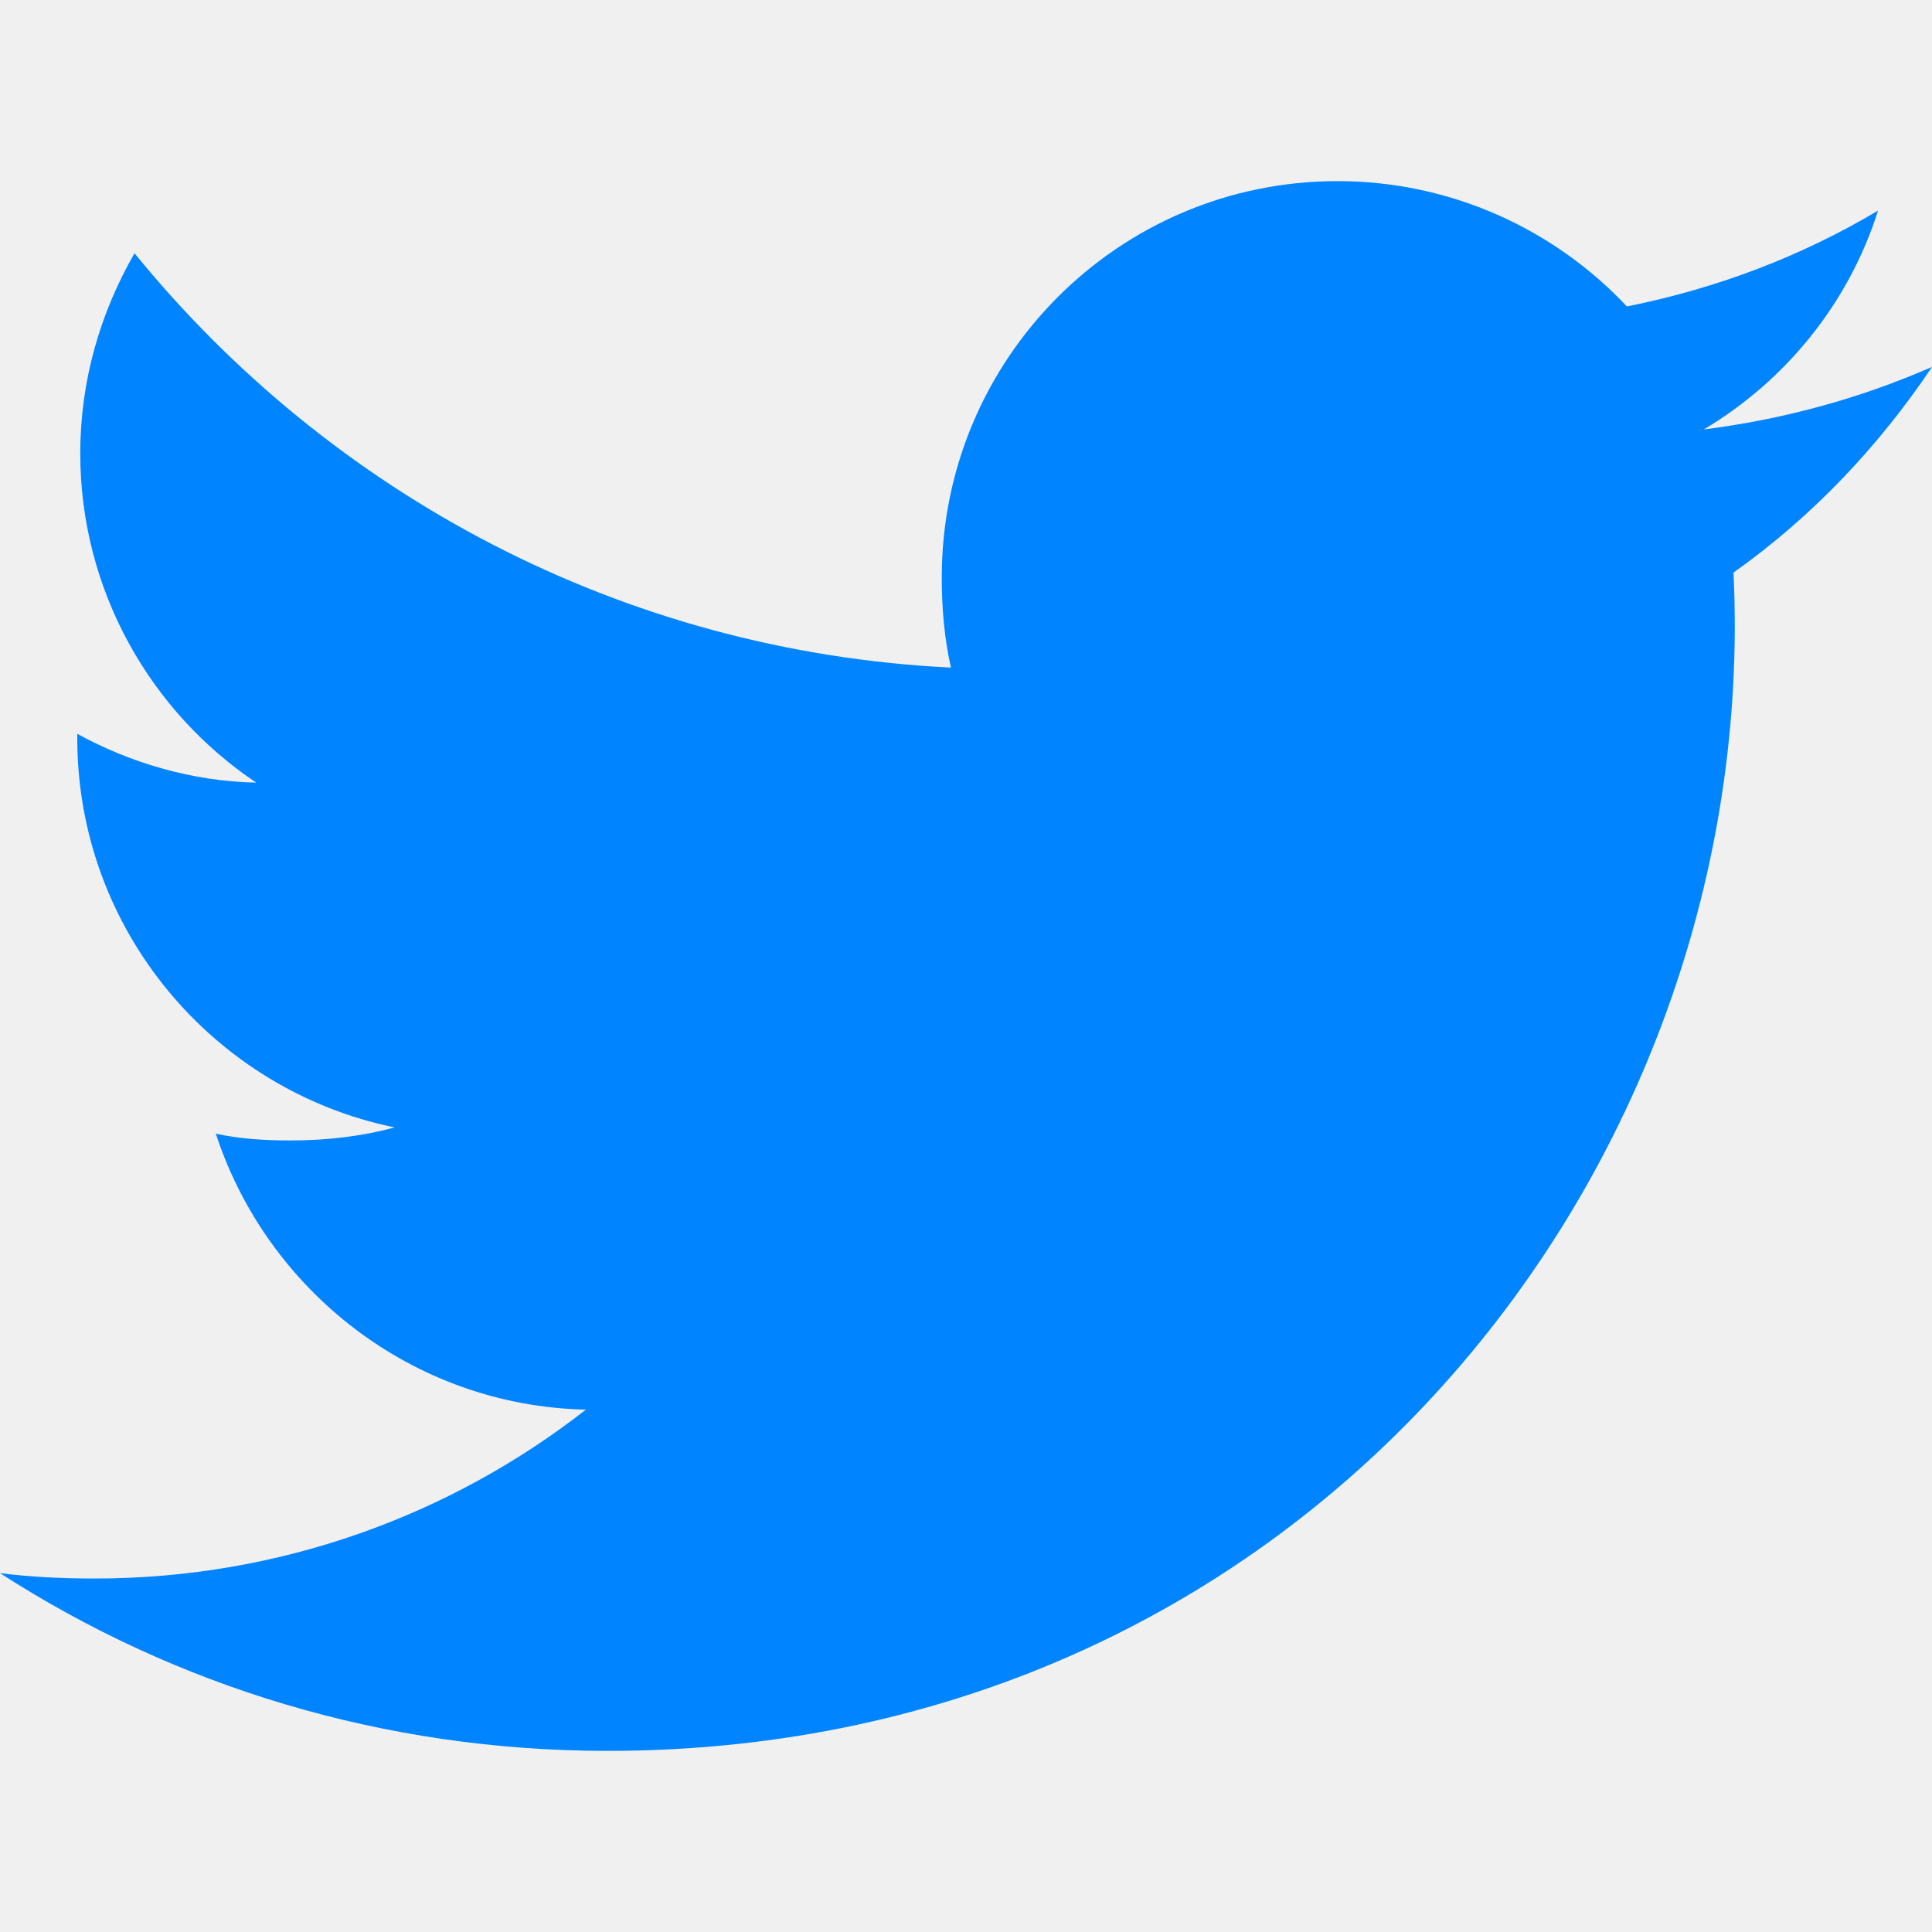
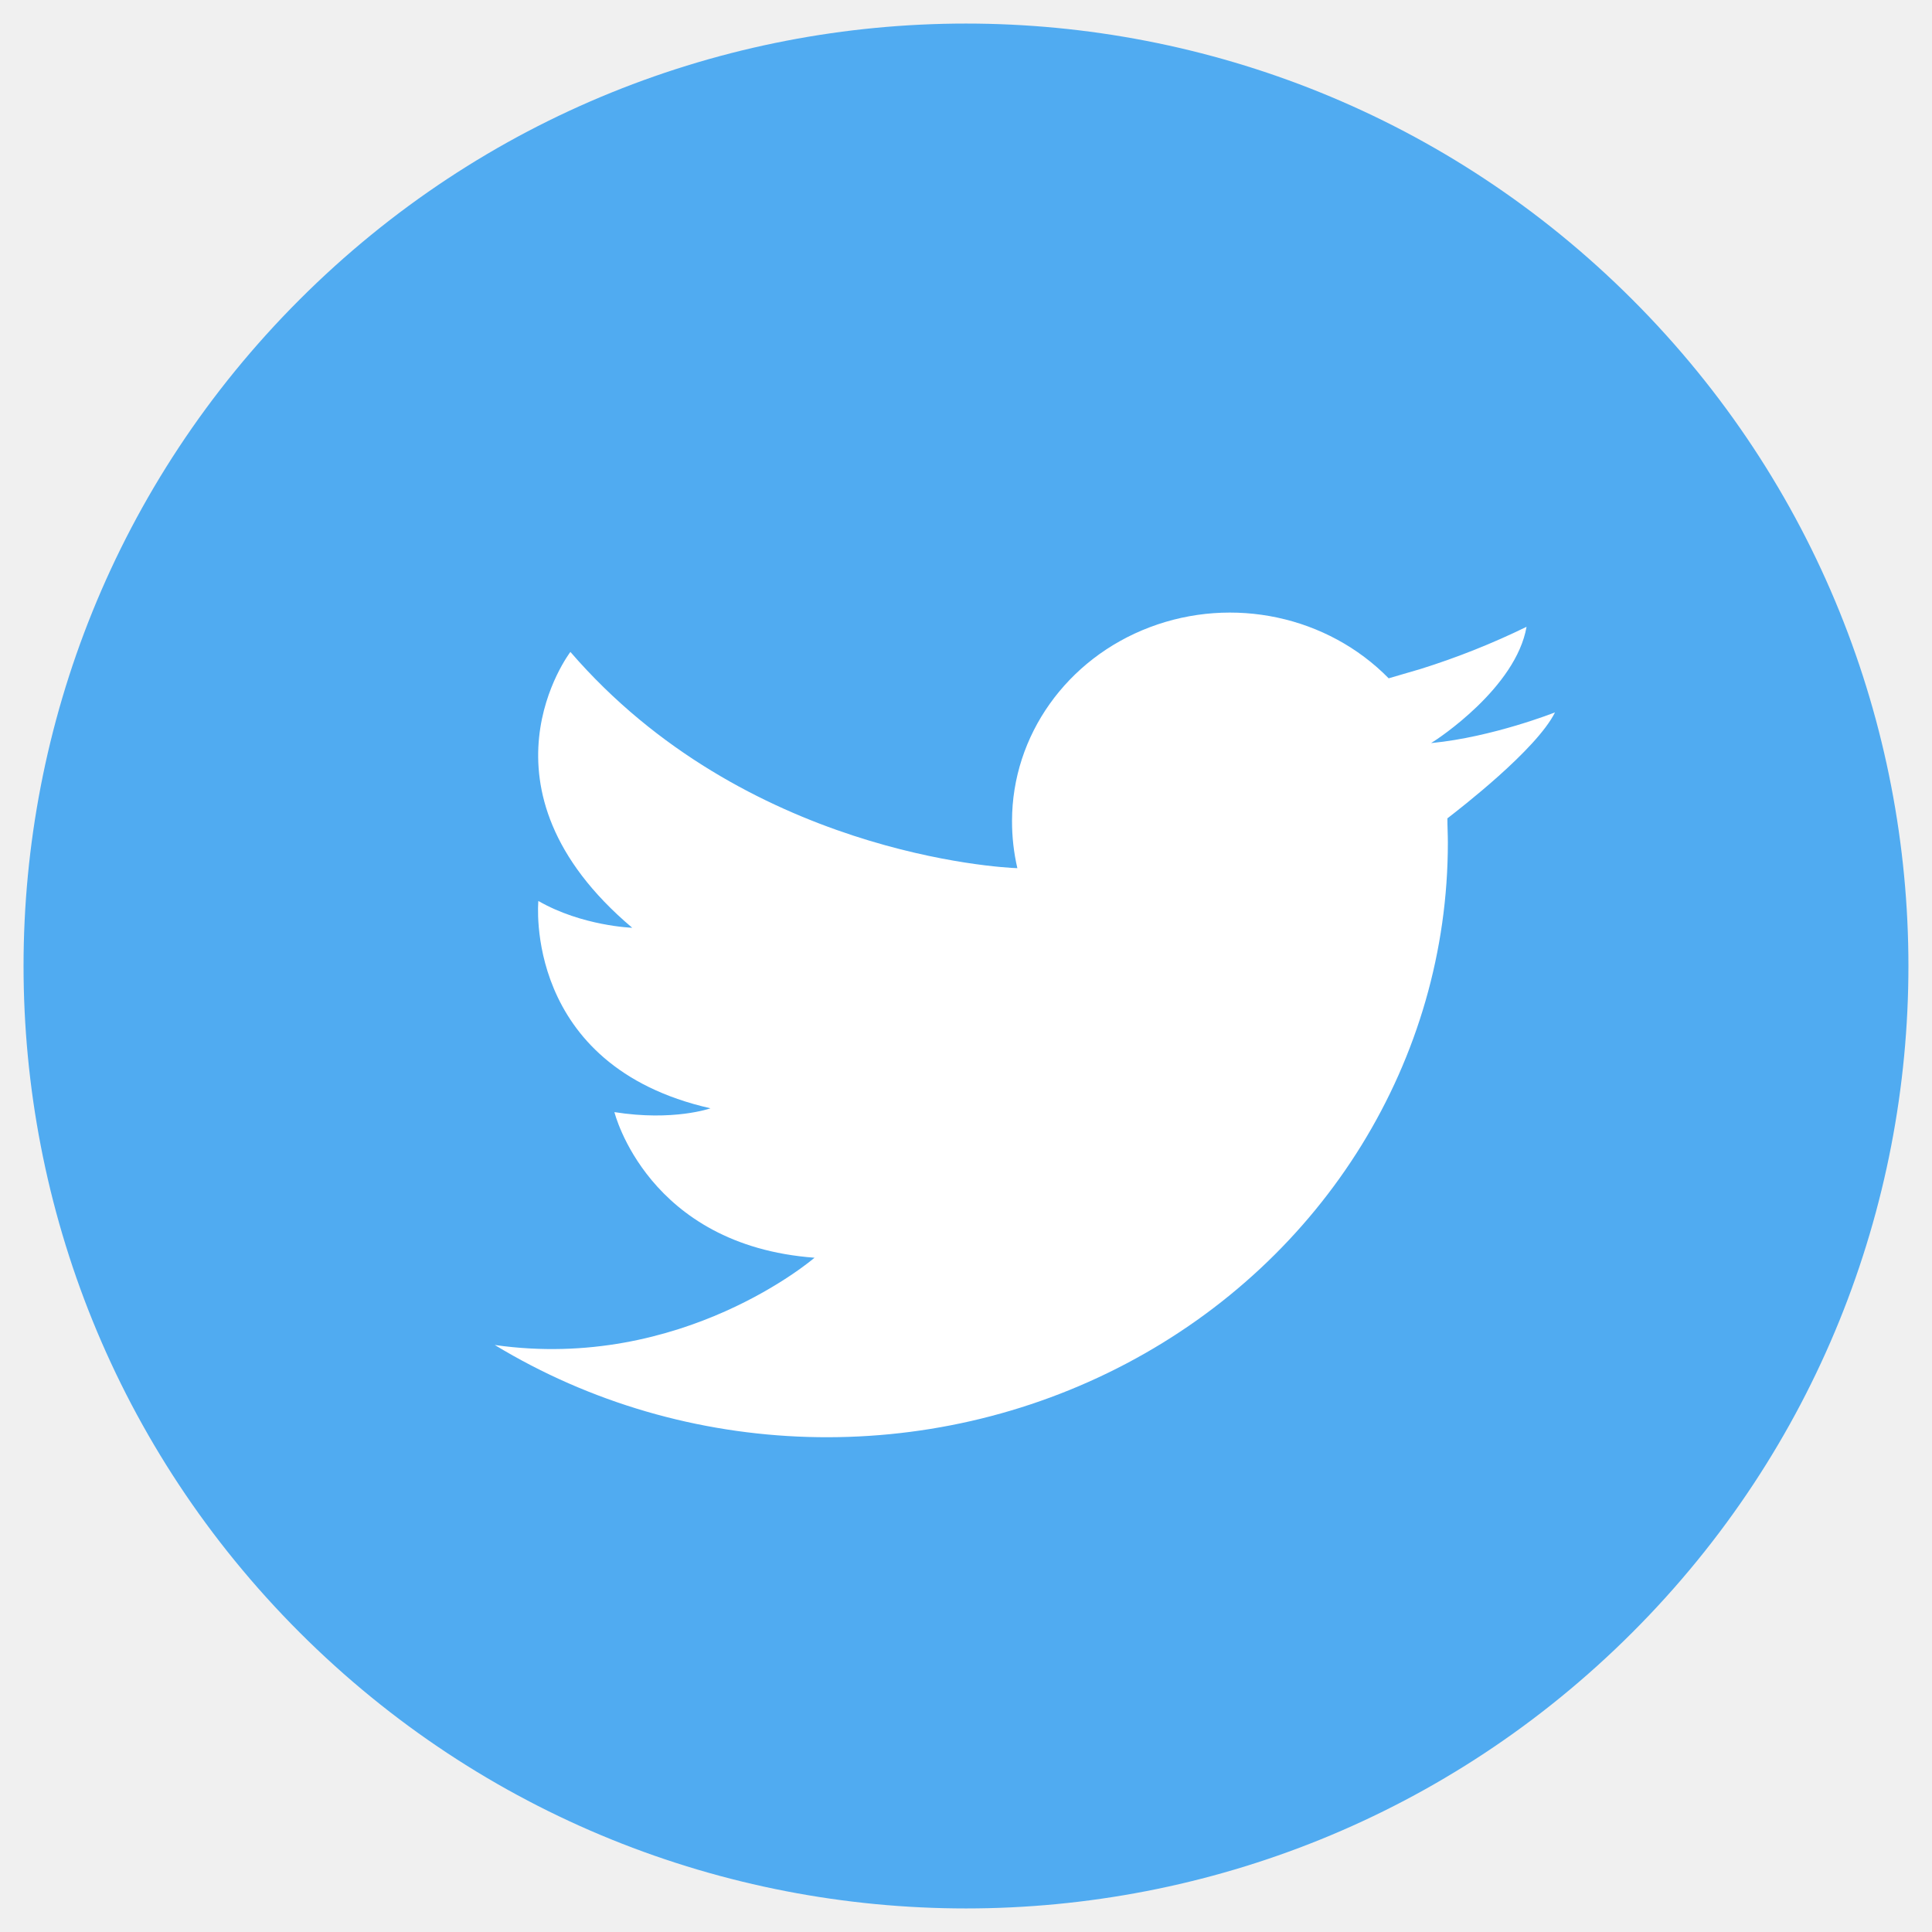
- <svg xmlns="http://www.w3.org/2000/svg" id="Bold" enable-background="new 0 0 24 24" height="512" viewBox="0 0 24 24" width="512">
-   <g>
-     <path d="m21.534 7.113c.976-.693 1.797-1.558 2.466-2.554v-.001c-.893.391-1.843.651-2.835.777 1.02-.609 1.799-1.566 2.165-2.719-.951.567-2.001.967-3.12 1.191-.903-.962-2.19-1.557-3.594-1.557-2.724 0-4.917 2.211-4.917 4.921 0 .39.033.765.114 1.122-4.09-.2-7.71-2.16-10.142-5.147-.424.737-.674 1.58-.674 2.487 0 1.704.877 3.214 2.186 4.089-.791-.015-1.566-.245-2.223-.606v.054c0 2.391 1.705 4.377 3.942 4.835-.401.11-.837.162-1.29.162-.315 0-.633-.018-.931-.084.637 1.948 2.447 3.381 4.597 3.428-1.674 1.309-3.8 2.098-6.101 2.098-.403 0-.79-.018-1.177-.067 2.18 1.405 4.762 2.208 7.548 2.208 8.683 0 14.342-7.244 13.986-14.637z" data-original="#000000" class="active-path" style="fill:#0084FF" data-old_color="#000000" />
+ <svg xmlns="http://www.w3.org/2000/svg" width="41" height="41" viewBox="0 0 41 41">
+   <g id="Homepage" stroke="none" stroke-width="1" fill="none" fill-rule="evenodd">
+     <g id="Icon---Berwarna" transform="translate(-97, -42)">
+       <g id="Group" transform="translate(90, 35)">
+         <g id="Circle" transform="translate(-1.222222, -1.222222)">
+           <circle id="Oval" fill="#50abf1" transform="translate(28.72222, 28.72222) rotate(-45) translate(-28.72222, -28.72222)" cx="28.722" cy="28.722" r="20" />
+           <path d="M38.938 25.589C38.938 25.761 38.948 25.933 38.948 26.104 38.95 30.704 36.336 34.94 32.127 37.158 27.918 39.377 22.781 39.226 18.722 36.765v0C22.705 37.334 25.508 34.913 25.508 34.913 21.959 34.651 21.261 31.823 21.261 31.823 22.516 32.022 23.3 31.742 23.3 31.742 19.307 30.838 19.647 27.342 19.647 27.342 20.572 27.875 21.639 27.911 21.639 27.911 18.118 24.939 20.327 22.057 20.327 22.057 24.026 26.339 29.463 26.637 29.812 26.646 29.736 26.317 29.698 25.981 29.699 25.643 29.701 23.829 30.86 22.2 32.622 21.533 34.385 20.865 36.394 21.295 37.692 22.617L38.372 22.418C39.144 22.176 39.895 21.877 40.618 21.524 40.392 22.816 38.731 23.909 38.608 23.981 38.603 23.981 38.598 23.985 38.598 23.99H38.608C39.901 23.864 41.222 23.34 41.222 23.34 40.826 24.135 39.193 25.391 38.938 25.589z" id="Path" fill="#fff" />
+         </g>
+       </g>
+     </g>
  </g>
</svg>
